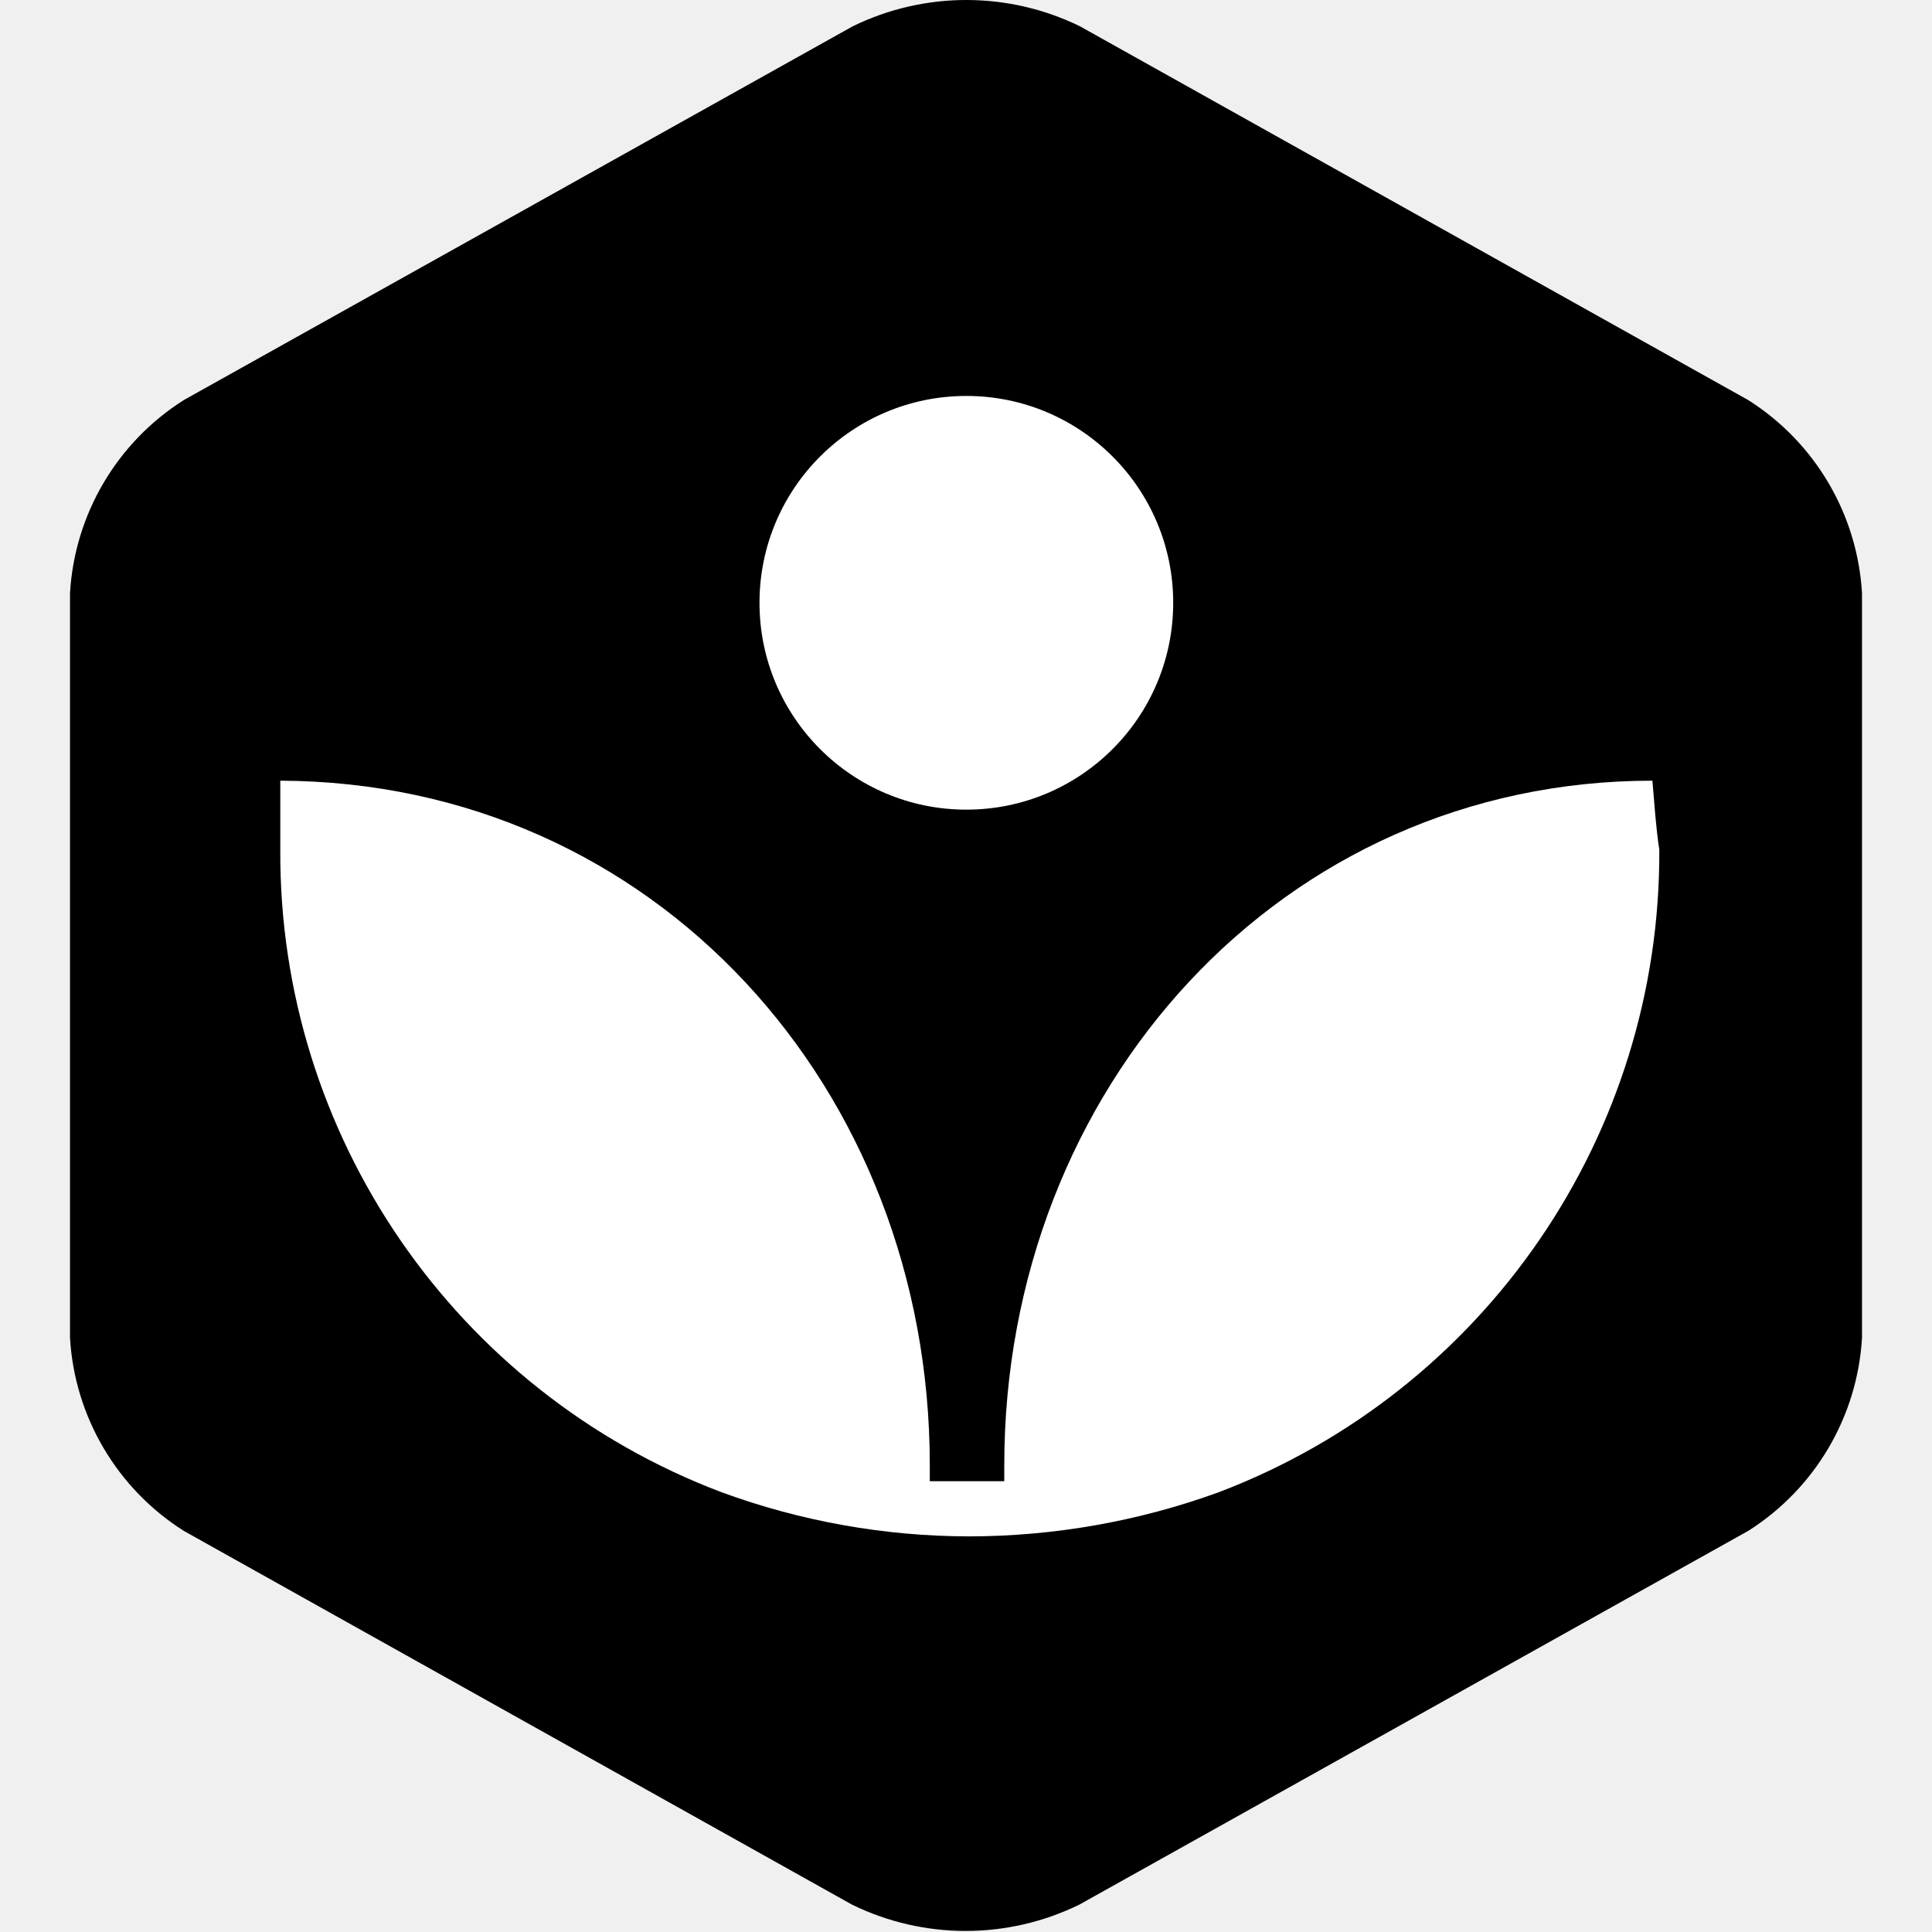
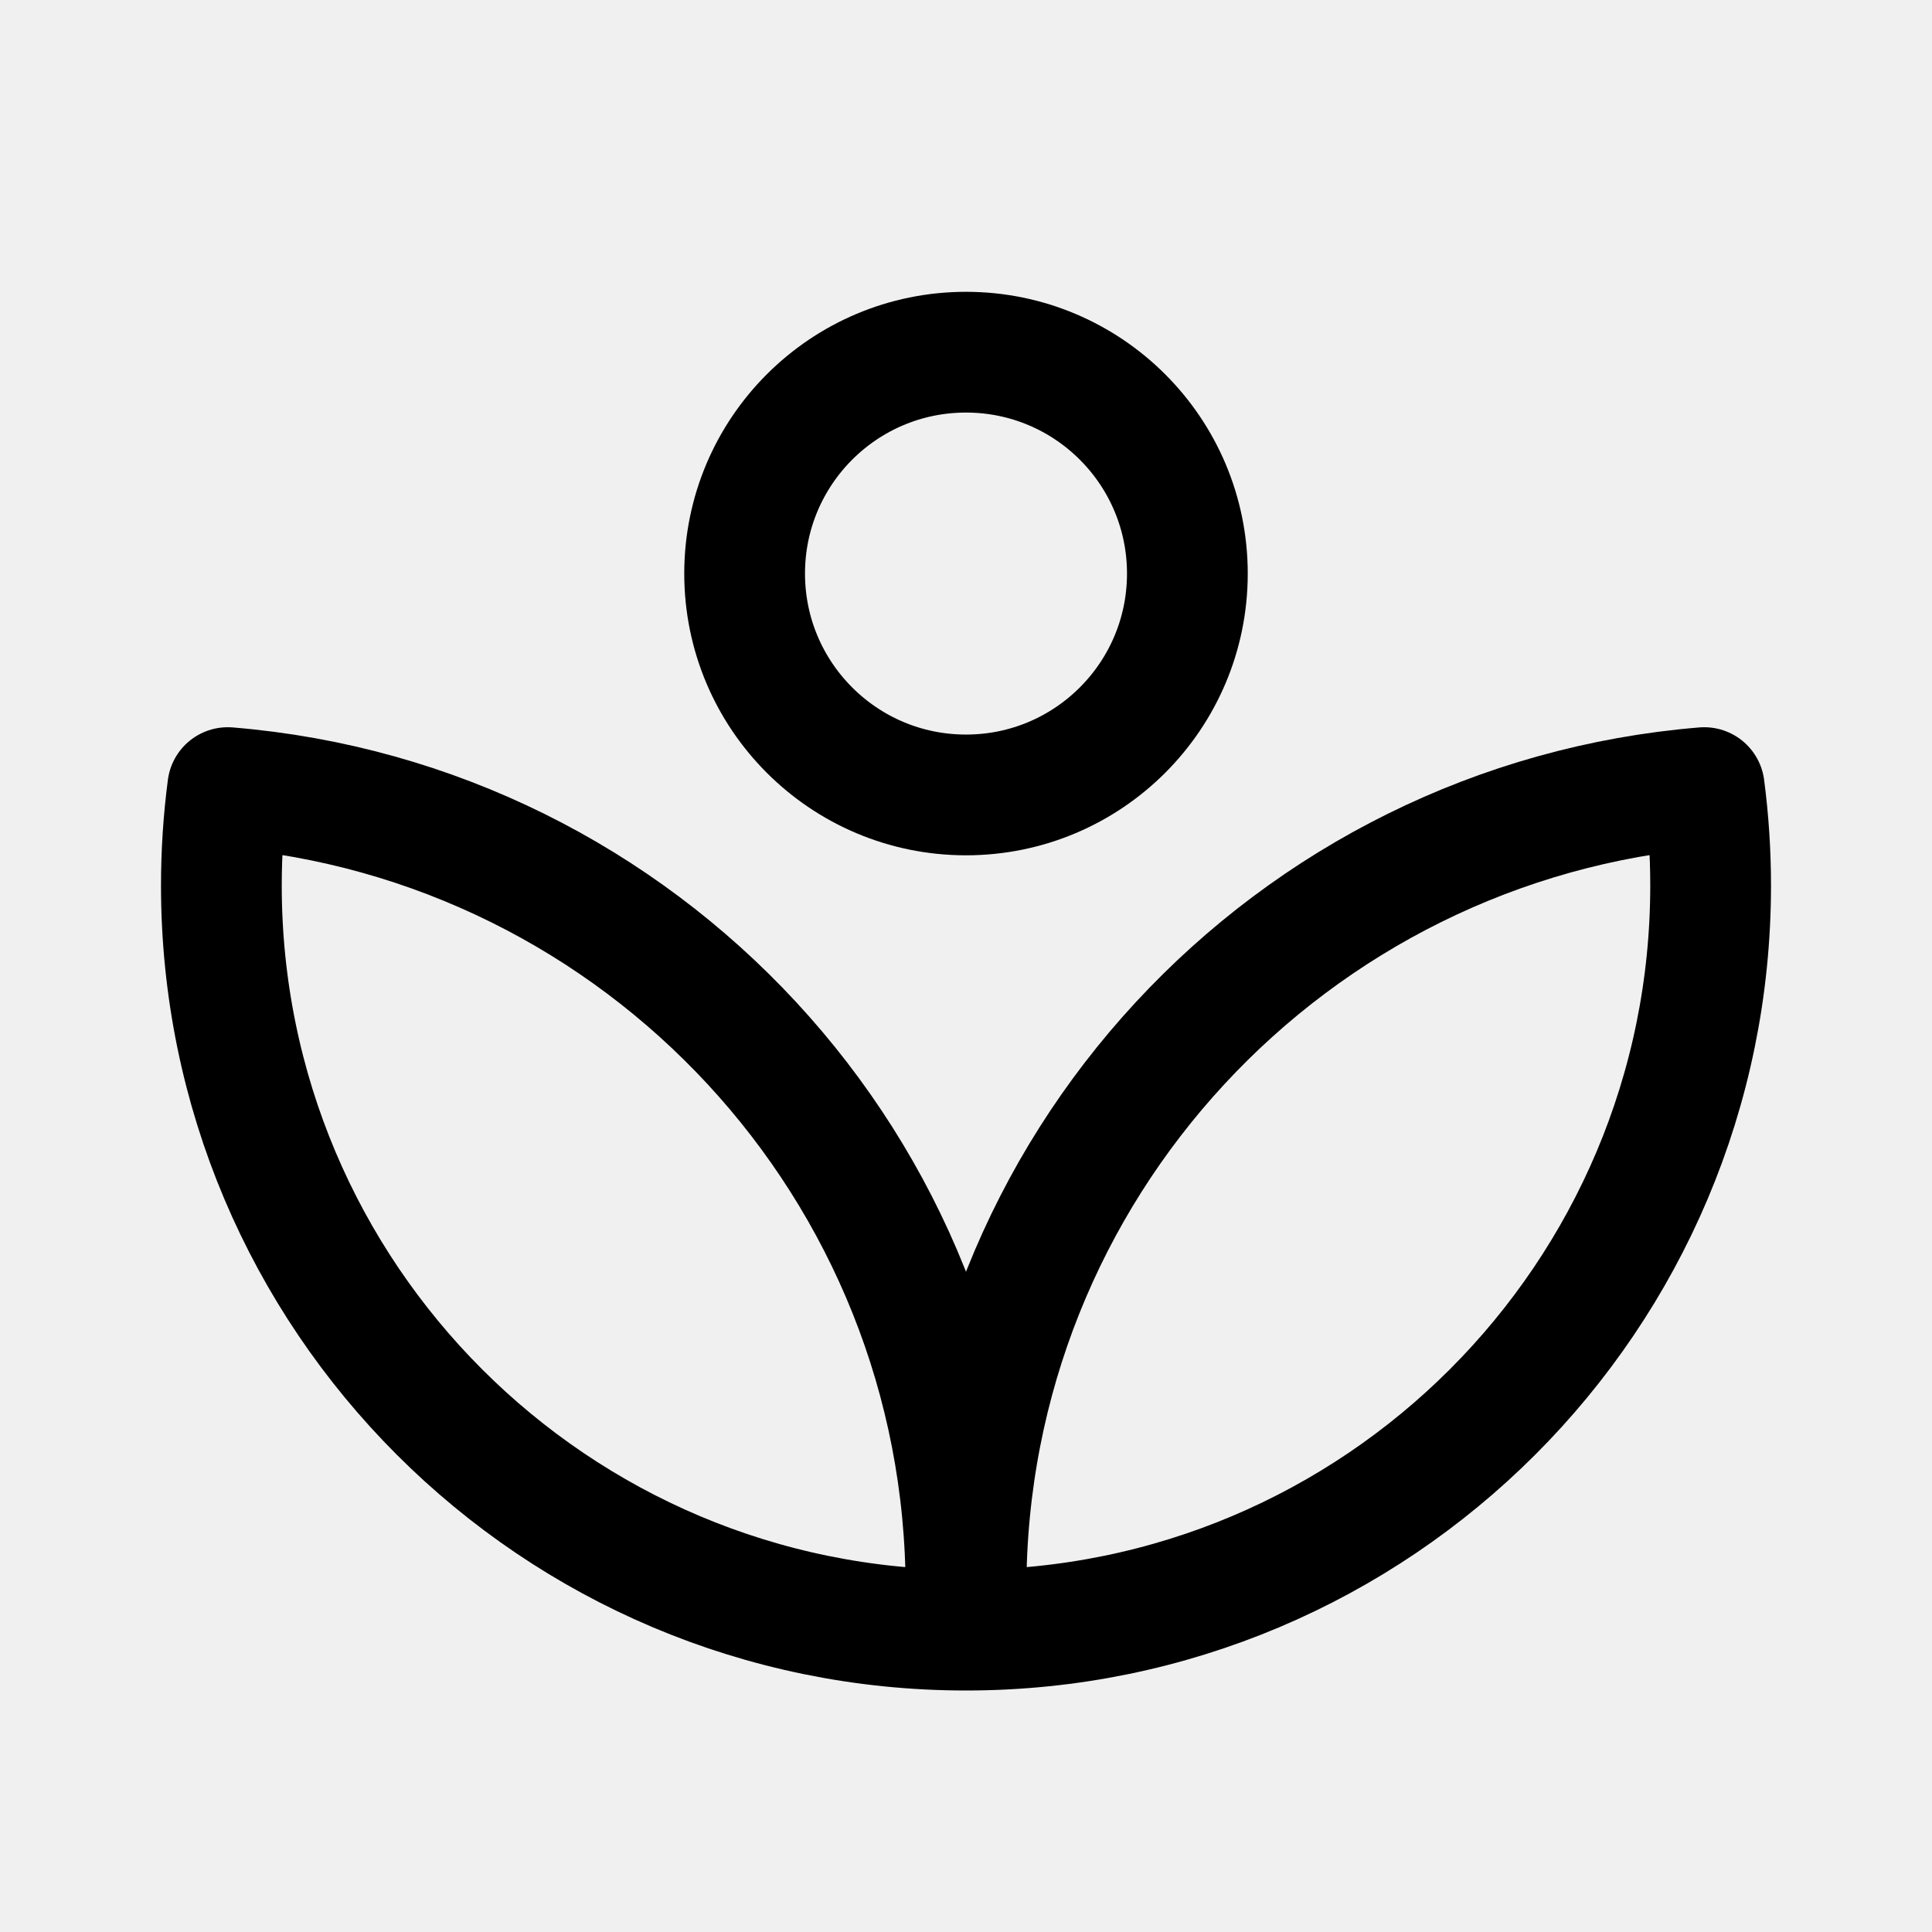
- <svg xmlns="http://www.w3.org/2000/svg" width="800px" height="800px" viewBox="-10 0 276 276" version="1.1" preserveAspectRatio="xMidYMid" fill="#000000">
-   <g id="SVGRepo_bgCarrier" stroke-width="0" />
-   <g id="SVGRepo_tracerCarrier" stroke-linecap="round" stroke-linejoin="round" />
-   <g id="SVGRepo_iconCarrier">
-     <g>
-       <path d="M16.252,57.155 C6.71,63.195 0.66,73.461 0,84.735 L0,191.115 C0.66,202.389 6.71,212.655 16.252,218.695 L111.699,272.082 C121.952,277.105 133.951,277.105 144.204,272.082 L239.749,218.695 C249.292,212.655 255.341,202.389 256.001,191.115 L256.001,84.735 C255.341,73.461 249.292,63.195 239.749,57.155 L144.302,3.768 C134.05,-1.256 122.05,-1.256 111.797,3.768 L16.252,57.155 Z" fill="#000000"> </path>
-       <path d="M226.057,111.527 C173.064,111.527 133.467,155.458 133.467,209.337 L133.467,211.603 L122.829,211.603 L122.829,209.337 C122.829,155.458 83.429,111.724 30.041,111.527 C30.041,114.876 30.041,118.323 30.041,121.377 C29.827,162.138 54.963,198.742 93.082,213.179 C104.41,217.332 116.379,219.466 128.444,219.483 C140.605,219.466 152.671,217.333 164.101,213.179 C202.164,198.686 227.245,162.104 227.044,121.377 C226.55,118.225 226.353,114.876 226.057,111.527 Z" fill="#FFFFFF"> </path>
-       <circle fill="#FFFFFF" cx="128.05" cy="86.114" r="29.55"> </circle>
-     </g>
-   </g>
+ <svg xmlns="http://www.w3.org/2000/svg" width="800px" height="800px" viewBox="0 0 192 192" fill="none">
+   <path stroke="#000000" stroke-linejoin="round" stroke-width="12" d="M96 162c40.869 0 74-33.131 74-74a74.71 74.71 0 0 0-.634-9.729C128.287 81.643 96 116.051 96 158c0-41.949-32.287-76.357-73.366-79.729A74.692 74.692 0 0 0 22 88c0 40.869 33.13 74 74 74Z" />
+   <circle cx="96" cy="57" r="22" stroke="#000000" stroke-width="12" />
</svg>
